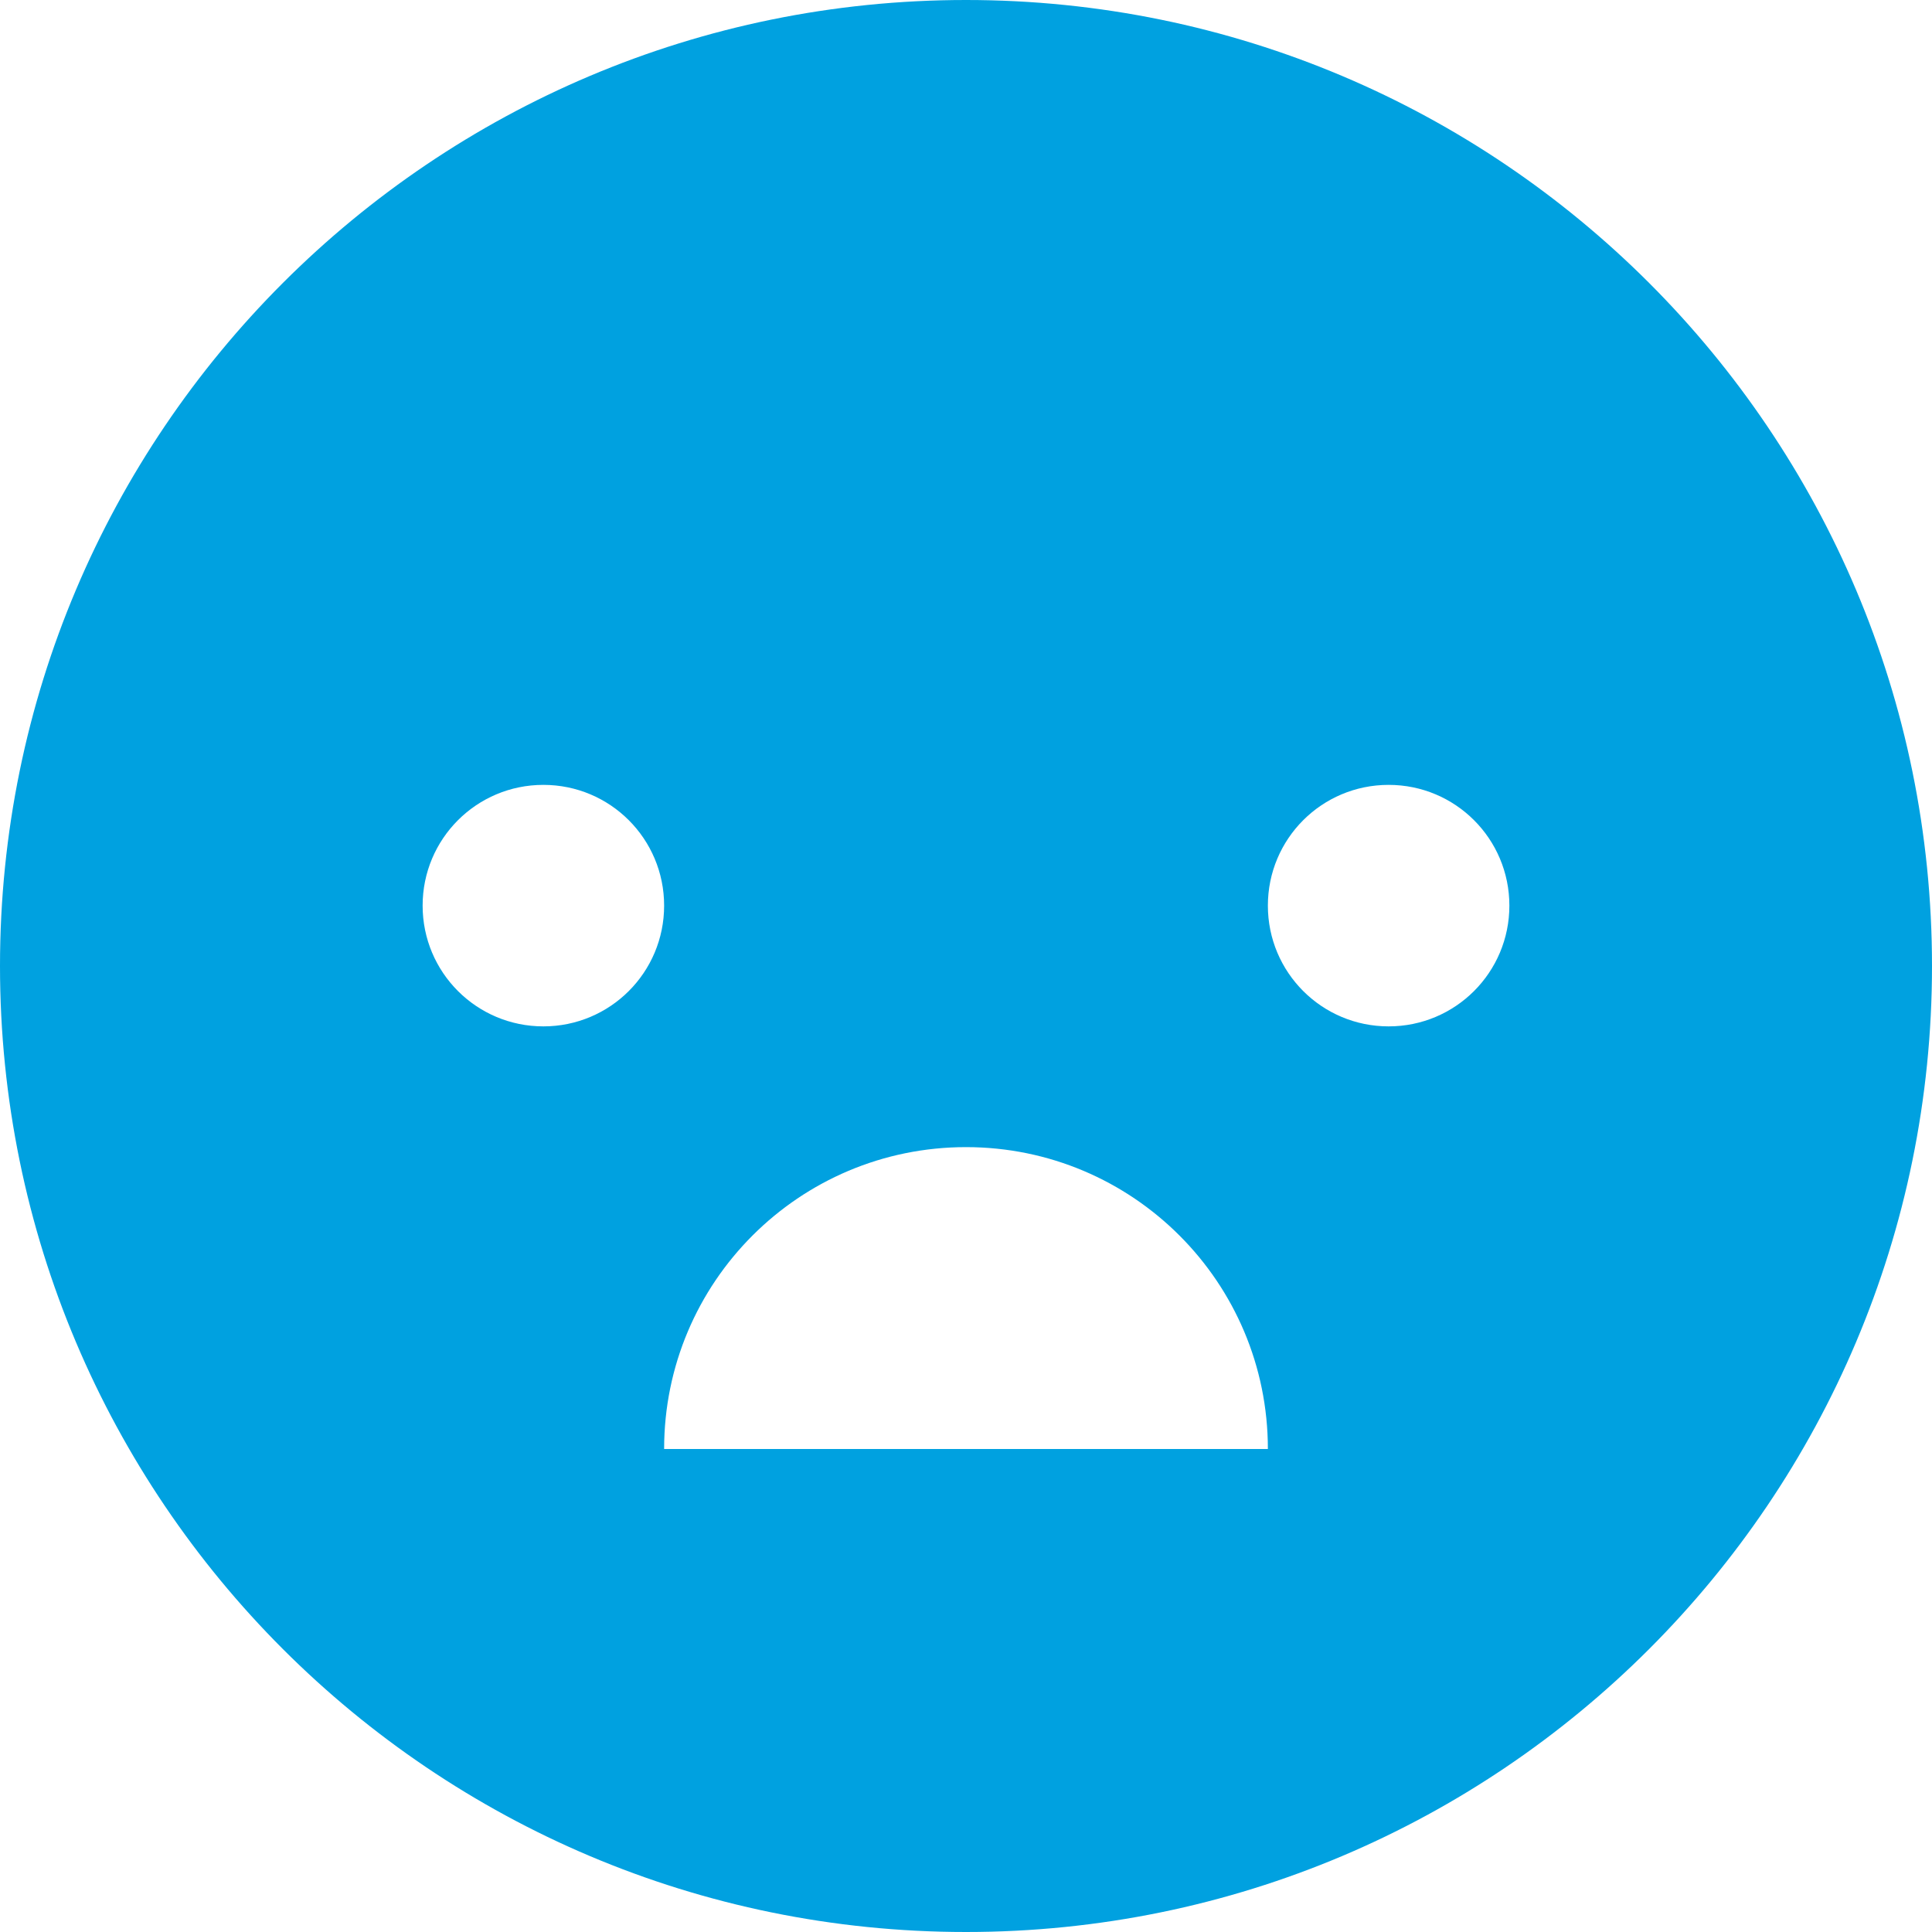
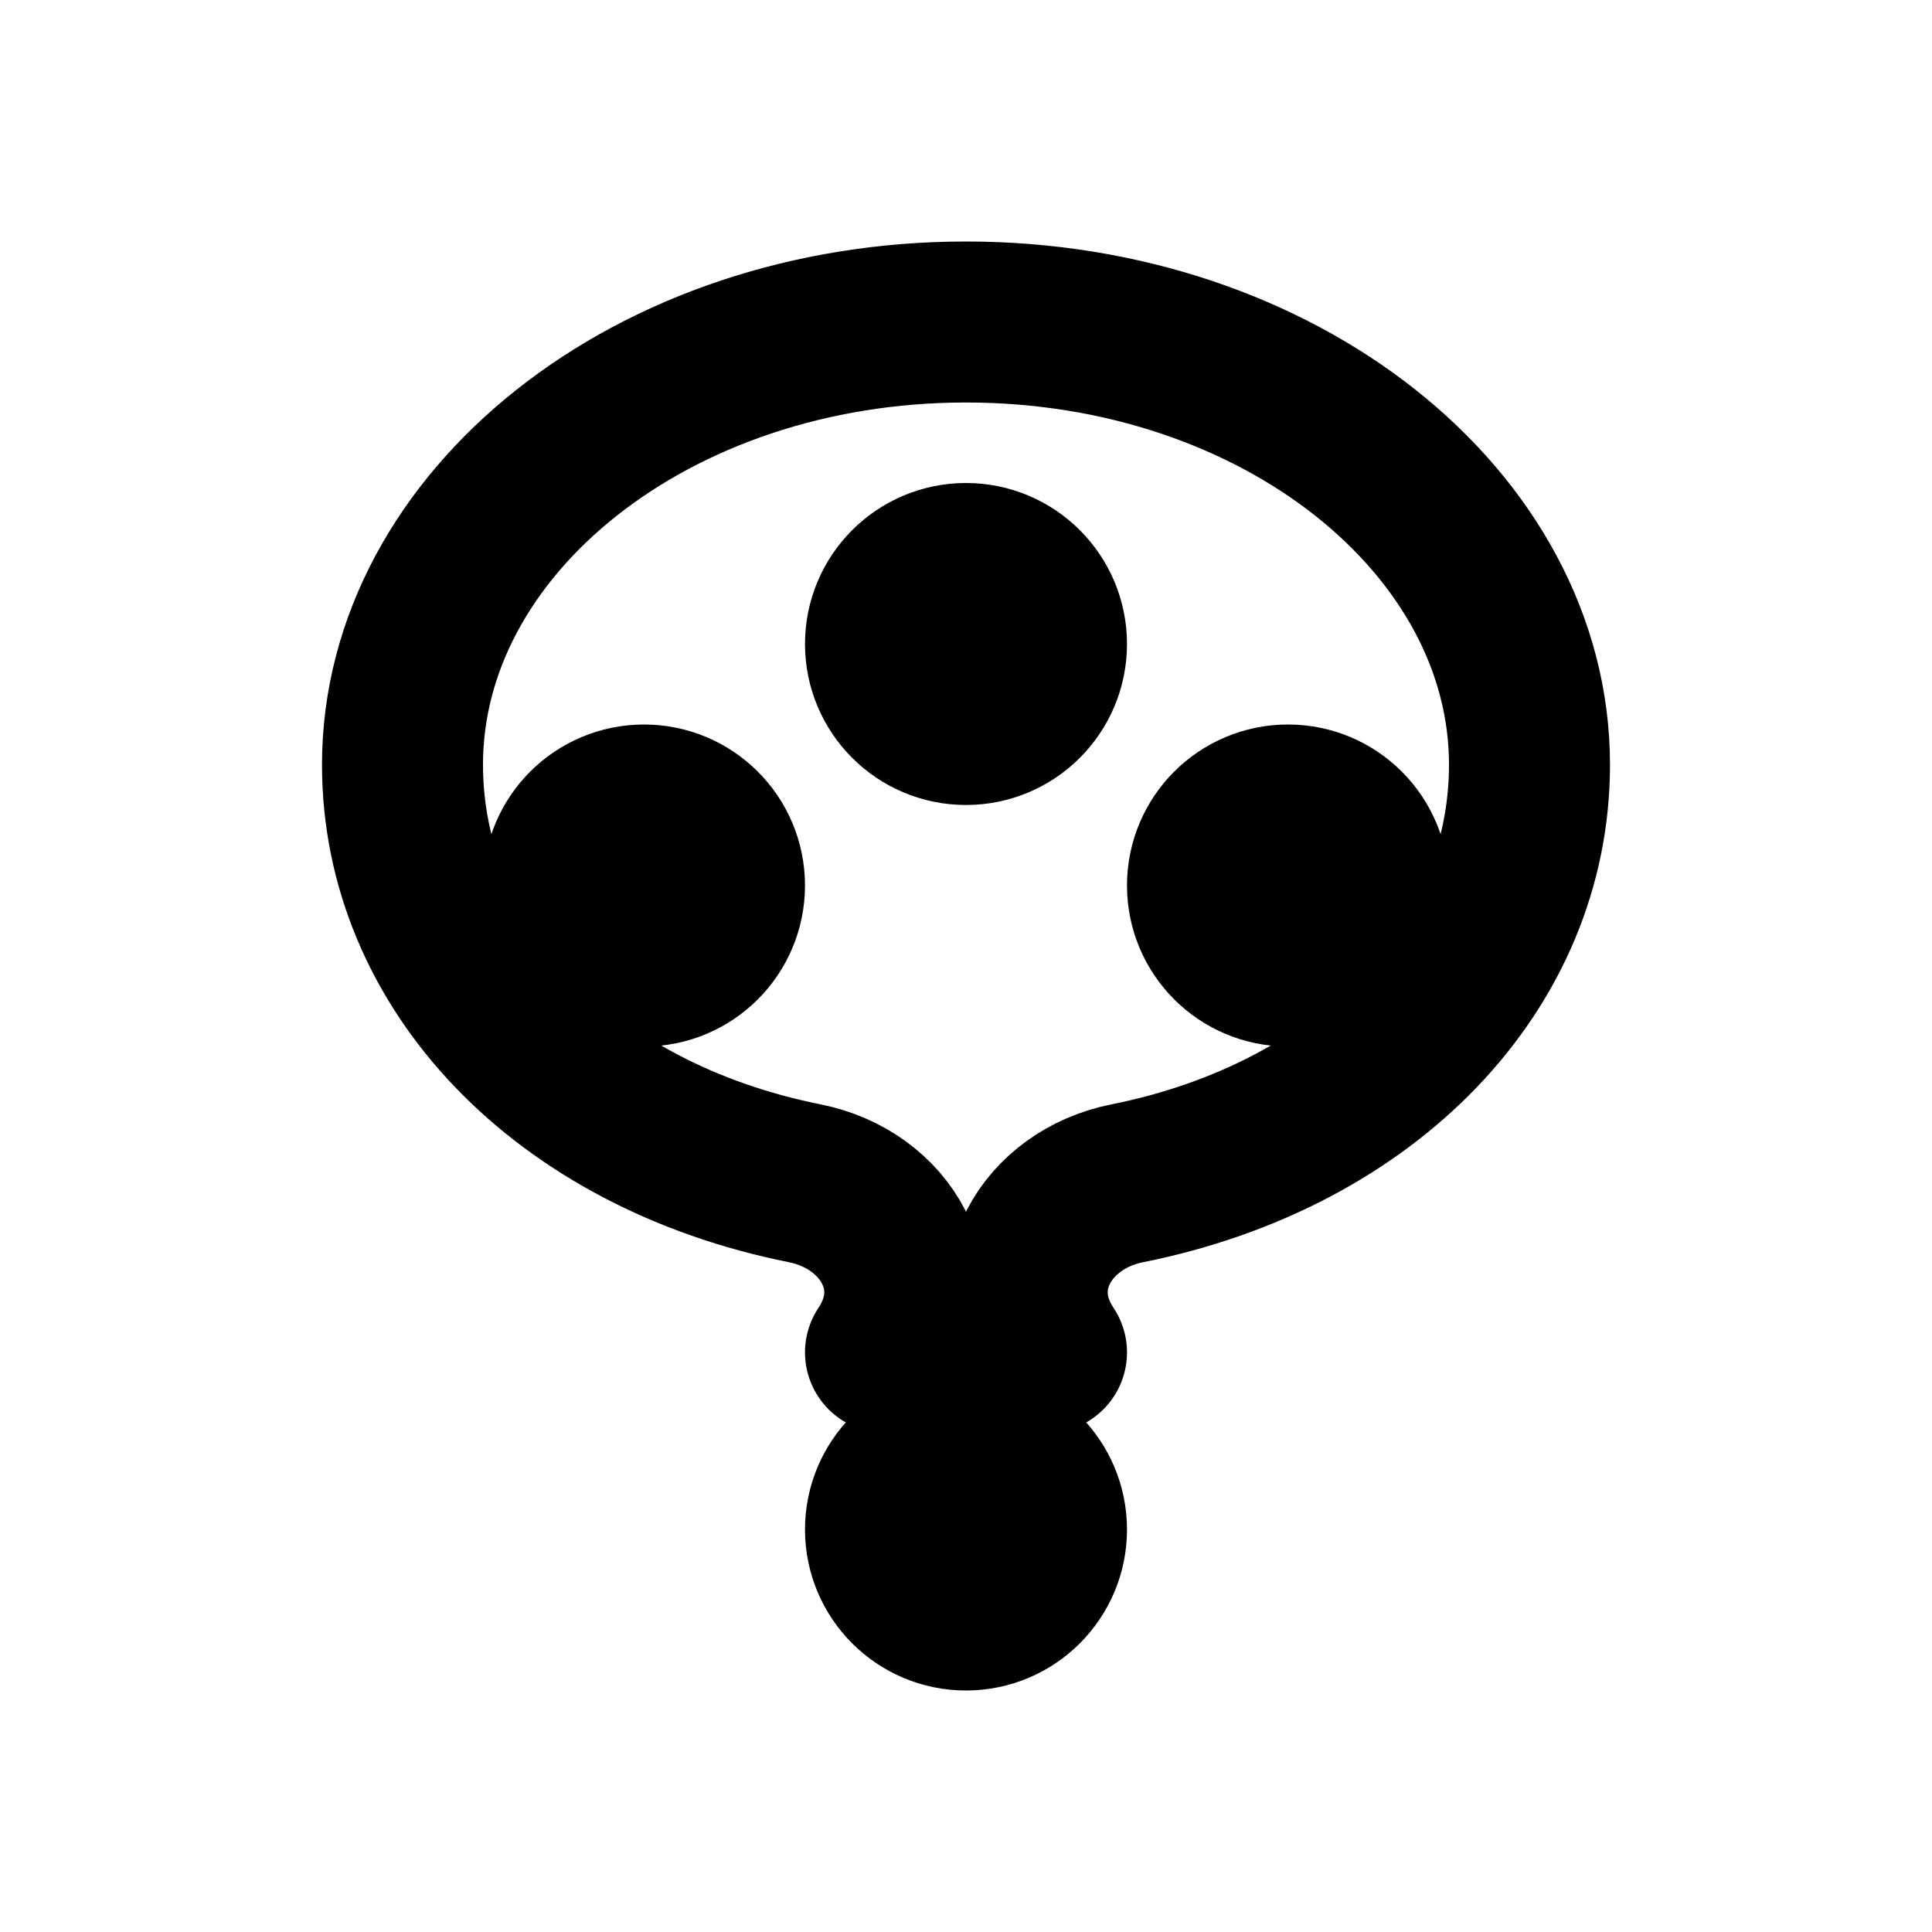
- <svg xmlns="http://www.w3.org/2000/svg" width="512" height="512" viewBox="0 0 512 512">
-   <path fill="#00A1E0" d="M512 256c0 141.4-114.6 256-256 256S0 397.4 0 256 114.6 0 256 0s256 114.6 256 256zM144 208c-17.7 0-32 14.3-32 32s14.3 32 32 32 32-14.3 32-32-14.3-32-32-32zm224 0c-17.7 0-32 14.3-32 32s14.3 32 32 32 32-14.3 32-32-14.3-32-32-32zm-112 96c-44.2 0-80 35.8-80 80h160c0-44.2-35.8-80-80-80z" />
+ <svg xmlns="http://www.w3.org/2000/svg" viewBox="0 0 24 24" fill="none" stroke="currentColor" stroke-width="2" stroke-linecap="round" stroke-linejoin="round">
+   <path d="M12 4c3.9 0 7 2.5 7 5.5 0 2.5-2 4.6-5 5.2-1 .2-1.6 1.2-1 2.1M12 4C8.1 4 5 6.5 5 9.5c0 2.5 2 4.6 5 5.2 1 .2 1.6 1.2 1 2.1" />
+   <circle cx="12" cy="19" r="1" />
+   <circle cx="8" cy="11" r="1" />
+   <circle cx="16" cy="11" r="1" />
+   <circle cx="12" cy="8" r="1" />
</svg>
